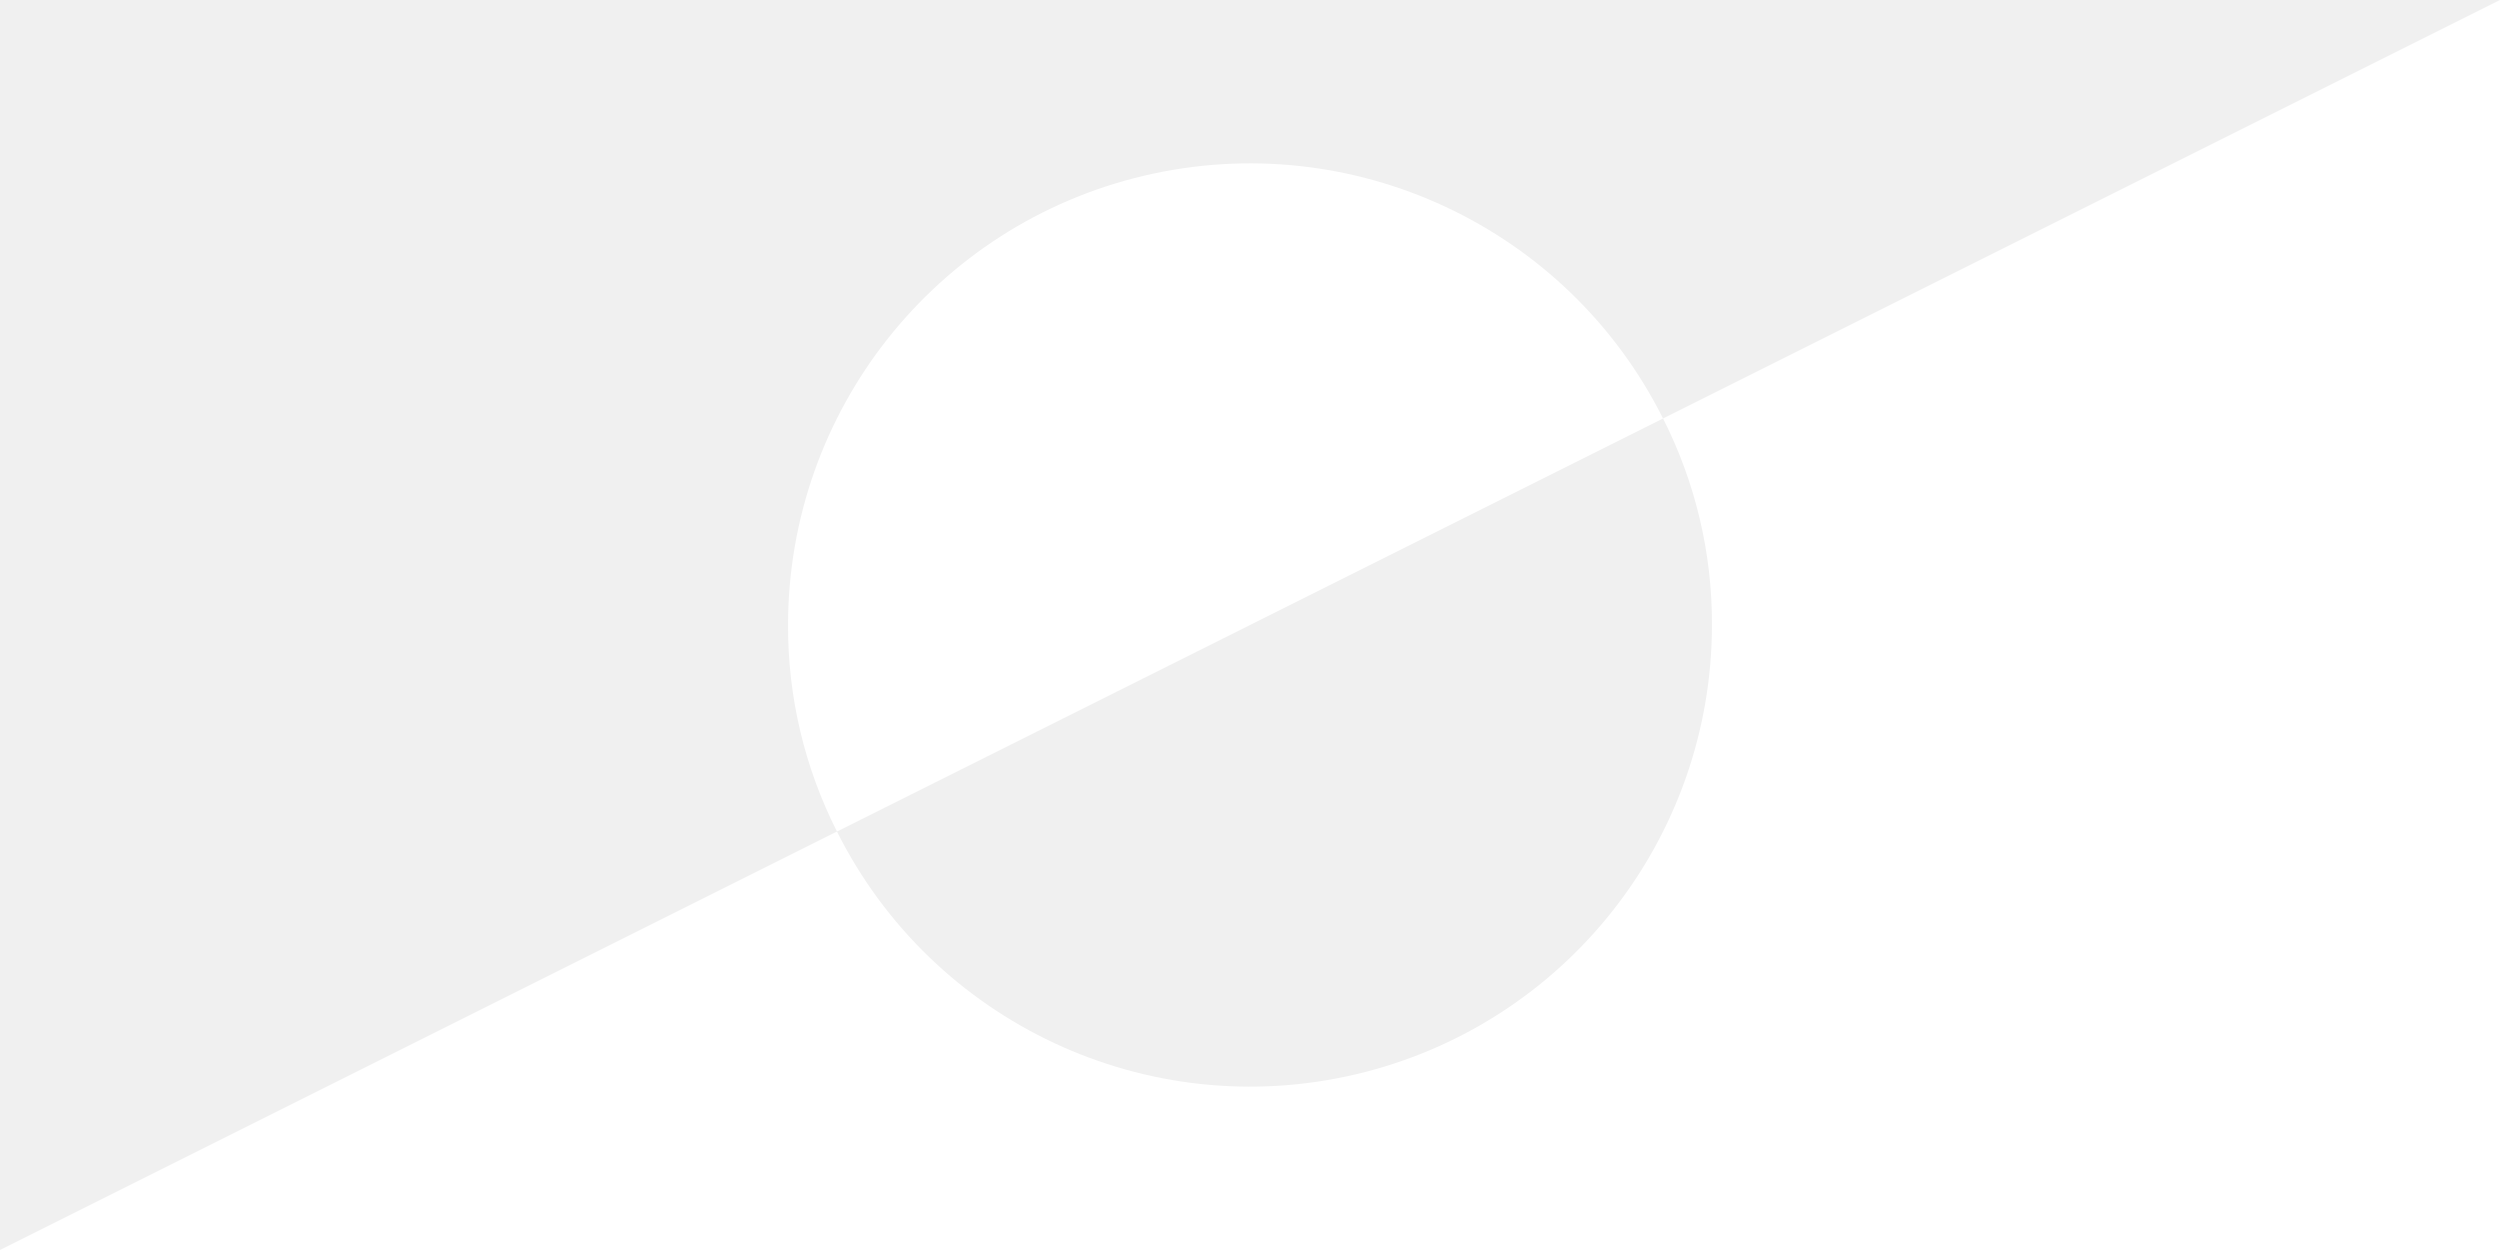
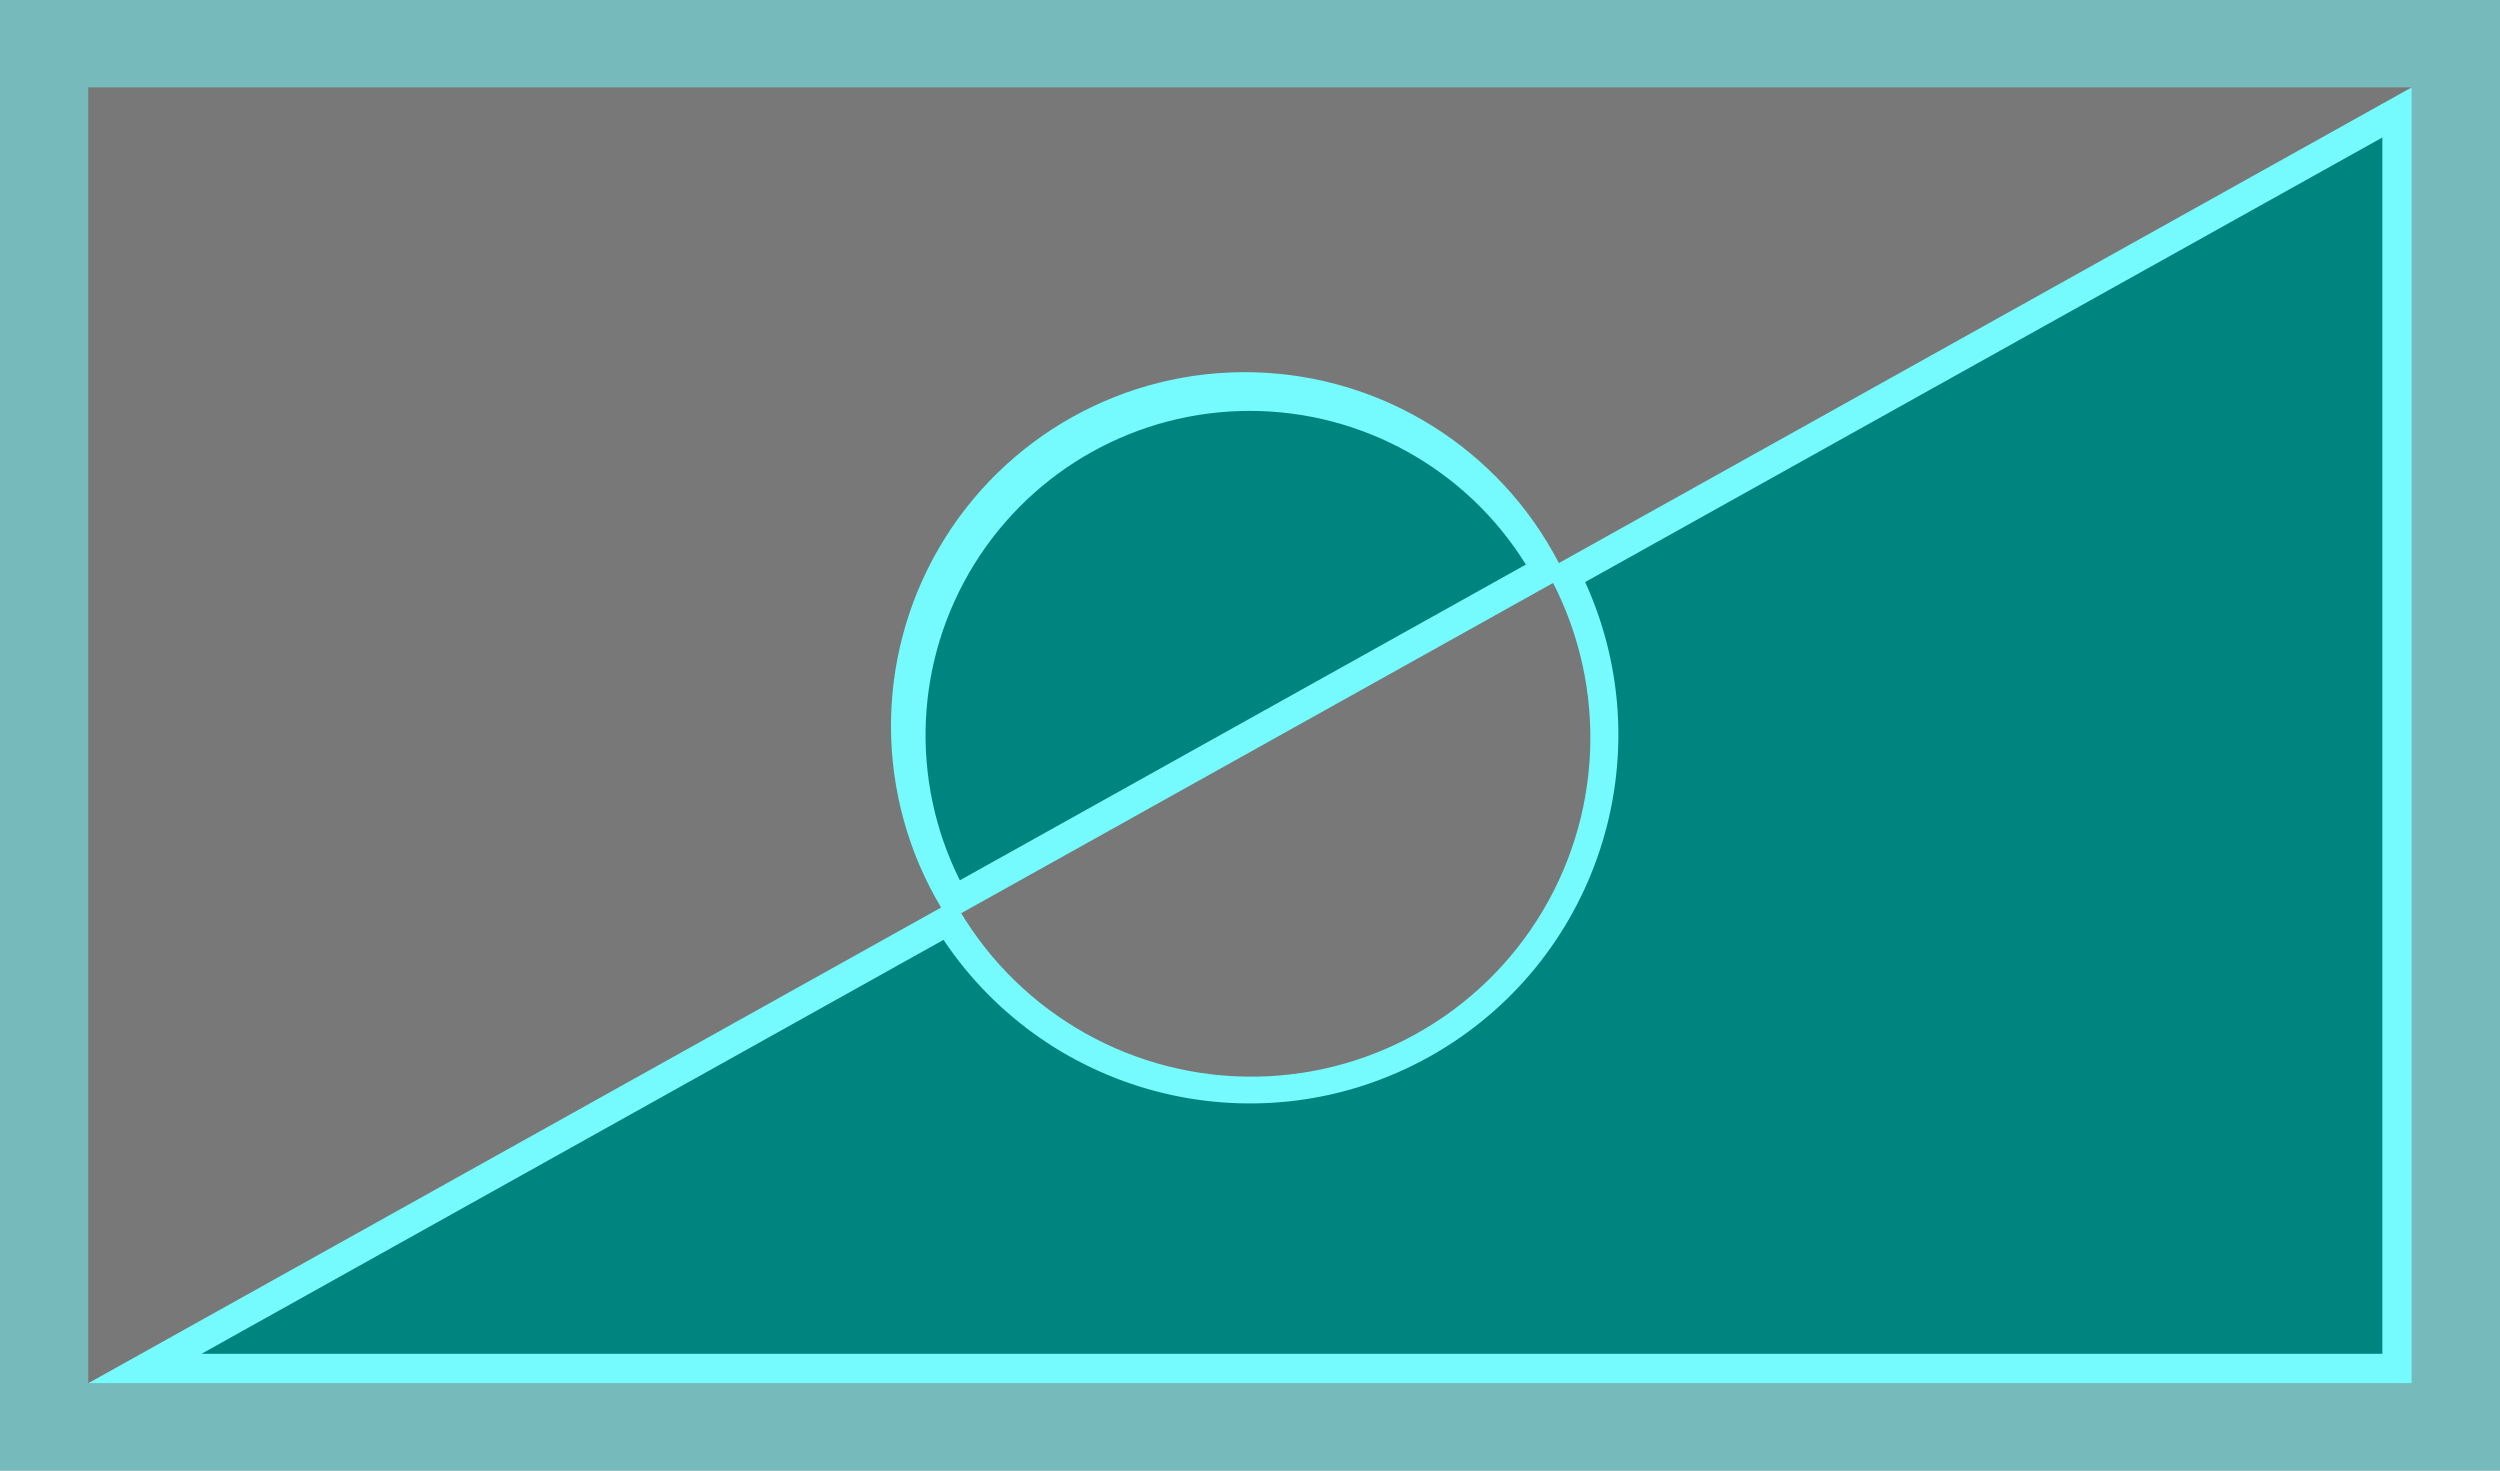
- <svg xmlns="http://www.w3.org/2000/svg" id="Layer_1" data-name="Layer 1" viewBox="0 0 92 46">
+ <svg xmlns="http://www.w3.org/2000/svg" viewBox="0 0 170 100">
  <defs>
-     <style>.cls-1{fill:#fff;}</style>
+     <style>
+       .cls-1 {
+         opacity: 0.5;
+       }
+ 
+       .cls-2 {
+         fill: #75fbfd;
+       }
+ 
+       .cls-3 {
+         fill: #008480;
+       }
+     </style>
  </defs>
-   <path class="cls-1" d="M61.2,15.4,30.8,30.6A16.69,16.69,0,0,1,29,23a17,17,0,0,1,32.2-7.6Z" />
-   <path class="cls-1" d="M92,0V46H0L30.8,30.6A17,17,0,0,0,63,23a16.69,16.69,0,0,0-1.8-7.6Z" />
+   <g id="Layer_2" data-name="Layer 2">
+     <g id="UI">
+       <g>
+         <g class="cls-1">
+           <polygon points="0 0 0 100 37.08 100 170 100 170 36.65 170 0 0 0" />
+         </g>
+         <g class="cls-1">
+           <path class="cls-2" d="M164,5.94V94.06H6V5.94H164M170,0H0V100H170V0Z" />
+         </g>
+         <g>
+           <g>
+             <path class="cls-3" d="M9.86,93.06,64.5,62.58a24.06,24.06,0,0,0,42-23.42L163,7.65V93.06Z" />
+             <path class="cls-2" d="M162,9.35V92.06H13.7L64.16,63.91a25.06,25.06,0,0,0,43.63-24.33L162,9.35m2-3.41L105.14,38.77A23.06,23.06,0,1,1,64.86,61.23L6,94.06H164V5.94Z" />
+           </g>
+           <g>
+             <path class="cls-3" d="M85,26.94A23.06,23.06,0,0,0,64.86,61.23l40.28-22.46A23,23,0,0,0,85,26.94Z" />
+             <path class="cls-2" d="M64.48,62.59,64,61.72a24.06,24.06,0,1,1,42-23.44l.49.87ZM85,27.94A22.05,22.05,0,0,0,65.27,59.86l38.49-21.47A22.11,22.11,0,0,0,85,27.94Z" />
+           </g>
+         </g>
+       </g>
+     </g>
+   </g>
</svg>
